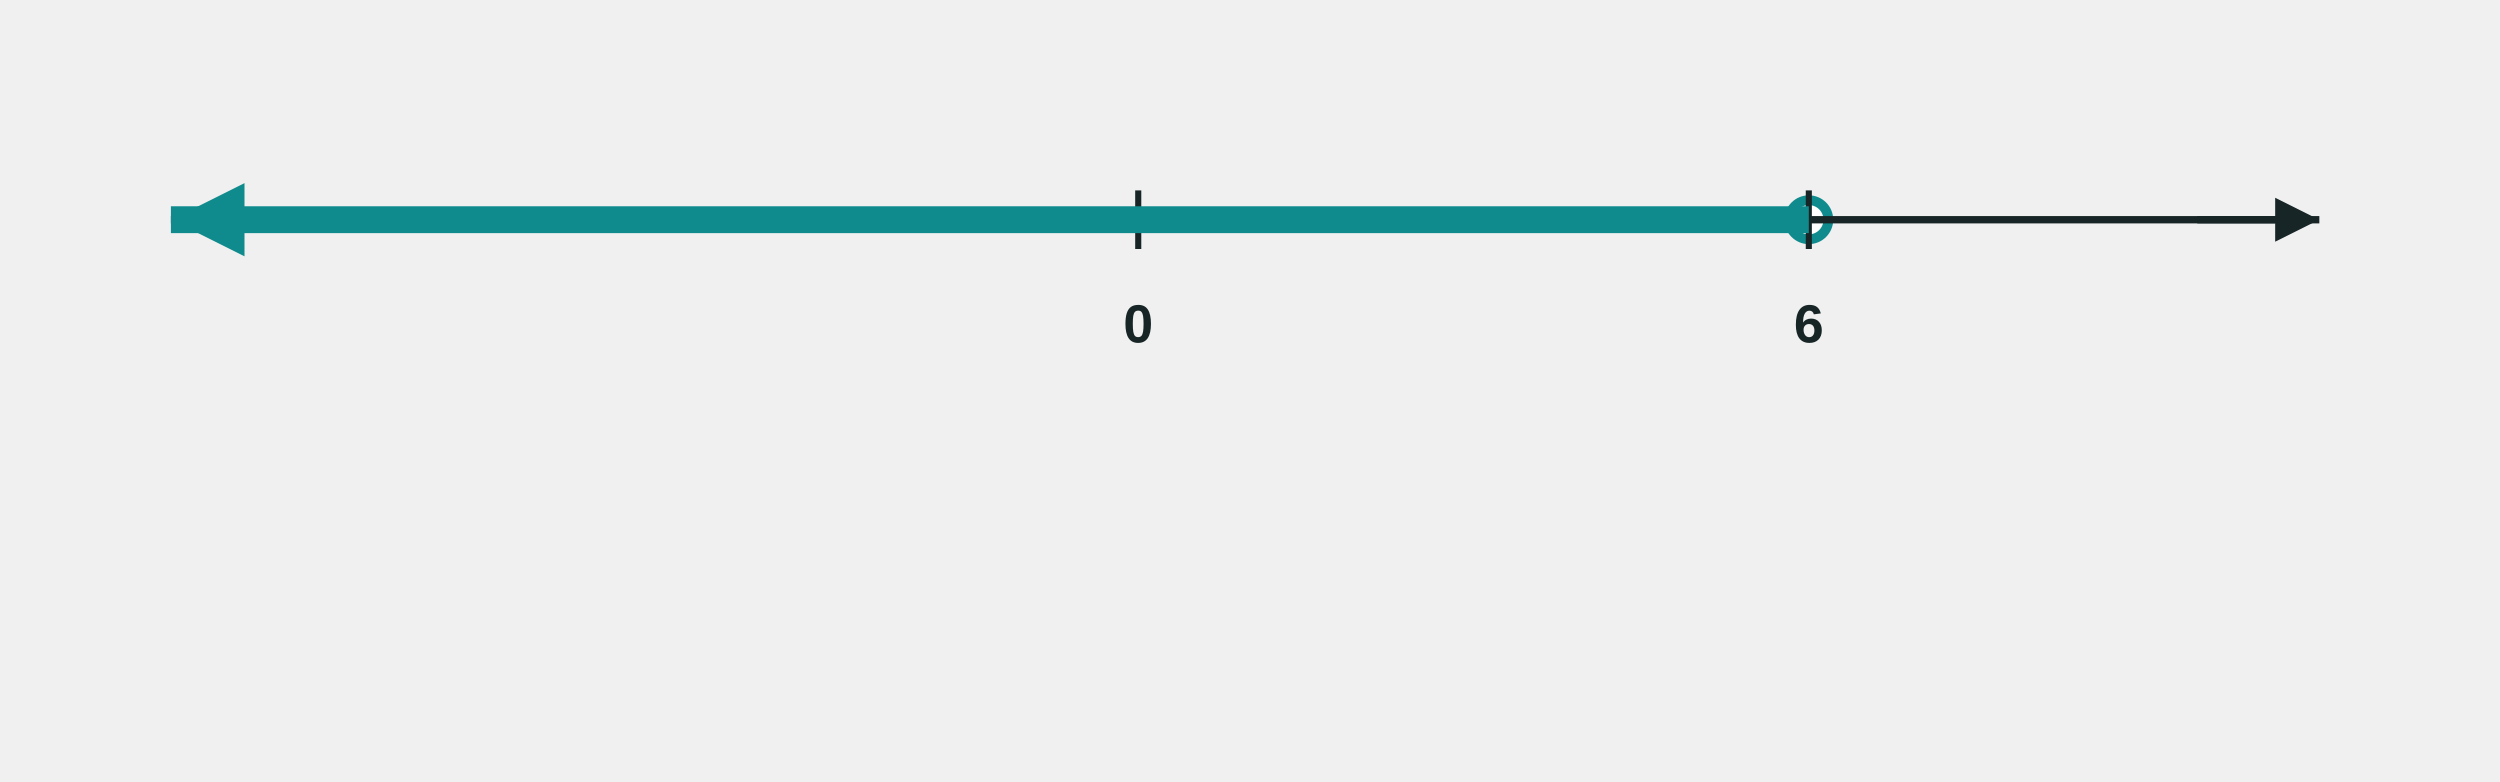
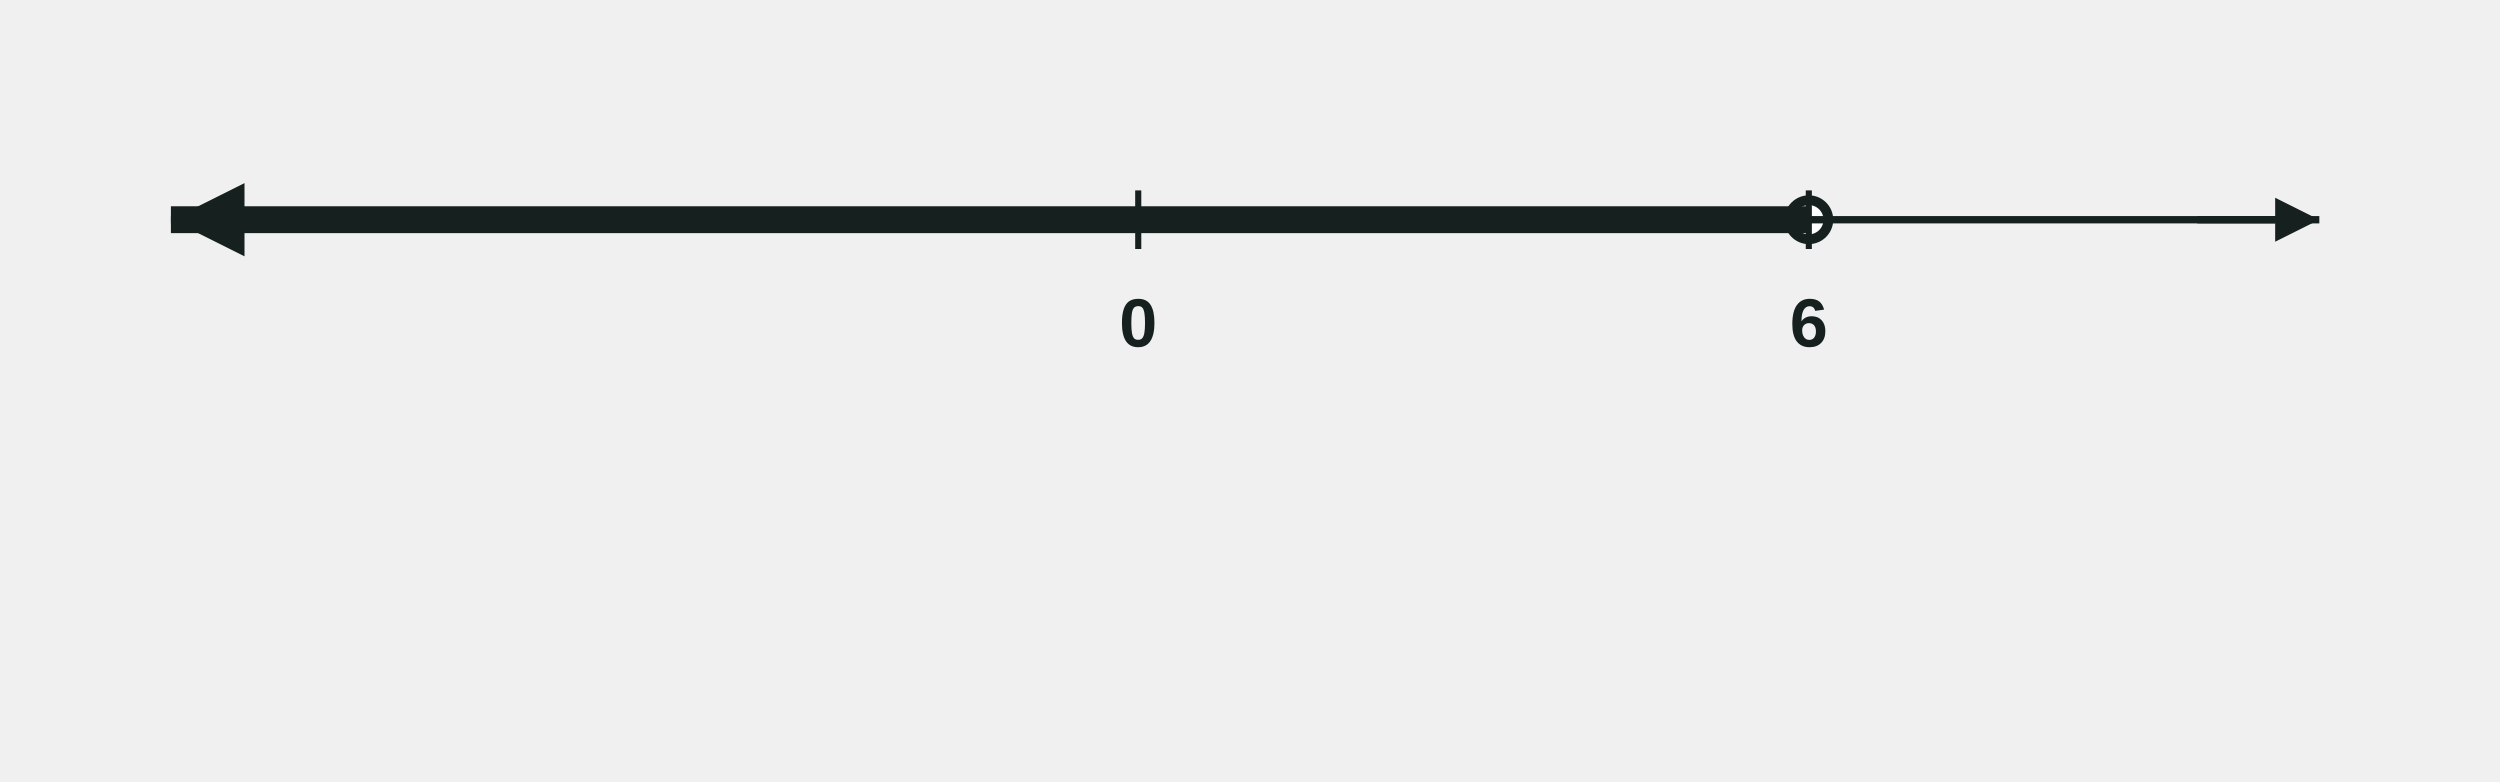
- <svg xmlns="http://www.w3.org/2000/svg" width="1024" height="320" style="overflow: hidden; display: block; background: rgb(255, 255, 255);" viewBox="0 0 1024 320">
+ <svg xmlns="http://www.w3.org/2000/svg" width="1024" height="320" style="overflow: hidden; display: block; background: var(--ld-figure-paper, #ffffff);" viewBox="0 0 1024 320">
  <defs>
    <filter id="ld-fig-11_f1" width="300%" height="300%" filterUnits="userSpaceOnUse">
      <feOffset in="SourceGraphic" result="offOut" dx="5" dy="5" />
      <feColorMatrix in="offOut" result="colorOut" type="matrix" values="0.1 0 0 0 0  0 0.1 0 0 0  0 0 0.1 0 0  0 0 0 1 0" />
      <feGaussianBlur in="colorOut" result="blurOut" stdDeviation="3" />
      <feBlend in="SourceGraphic" in2="blurOut" mode="normal" />
    </filter>
    <clipPath id="ld-fig-11_ClipFull">
      <rect x="0" y="0" width="1024" height="320" rx="10" ry="10" />
    </clipPath>
    <marker id="ld-fig-11_ld-axis-arrow-0TriangleEnd1" fill="context-stroke" stroke="context-stroke" stroke-width="0" orient="auto" markerUnits="strokeWidth" refY="5" refX="0.05" viewBox="0 0 30 30" markerHeight="18" markerWidth="18" display="inherit" style="position: absolute;">
      <path d="M 0,0 L 10,5 L 0,10 z" />
    </marker>
    <marker id="ld-fig-11_ld-left-ray-0TriangleEnd1" fill="context-stroke" stroke="context-stroke" stroke-width="0" orient="auto" markerUnits="strokeWidth" refY="5" refX="0.05" viewBox="0 0 50 50" markerHeight="30" markerWidth="30" display="inherit" style="position: absolute;">
      <path d="M 0,0 L 10,5 L 0,10 z" />
    </marker>
  </defs>
  <g />
  <g />
  <g />
  <g />
  <g />
  <g>
    <path id="ld-fig-11_jxgBoard1G1" stroke-linecap="round" stroke-linejoin="round" fill-rule="evenodd" stroke="#D55E00" stroke-opacity="1" stroke-width="1px" pointer-events="visibleStroke" fill-opacity="0" tabindex="null" d="M 0 0" display="none" style="position: absolute; transition: fill 100ms, fill-opacity 100ms, stroke 100ms, stroke-opacity 100ms, stroke-width 100ms; clip-path: url(&quot;#ld-fig-11_ClipFull&quot;); visibility: hidden;" />
    <path id="ld-fig-11_jxgBoard1G2" stroke-linecap="round" stroke-linejoin="round" fill-rule="evenodd" stroke="#D55E00" stroke-opacity="1" stroke-width="1px" pointer-events="visibleStroke" fill-opacity="0" tabindex="null" d="M 0 0" display="none" style="position: absolute; transition: fill 100ms, fill-opacity 100ms, stroke 100ms, stroke-opacity 100ms, stroke-width 100ms; clip-path: url(&quot;#ld-fig-11_ClipFull&quot;); visibility: hidden;" />
  </g>
  <g>
-     <ellipse id="ld-fig-11_ld-right-end-0" stroke="#0f8b8d" stroke-opacity="1" stroke-width="4px" fill="#ffffff" pointer-events="visiblePainted" fill-opacity="1" tabindex="-1" cx="740.889" cy="90" rx="8" ry="8" stroke-linecap="butt" display="inline" style="position: absolute; transition: fill 100ms, fill-opacity 100ms, stroke 100ms, stroke-opacity 100ms, stroke-width 100ms; clip-path: url(&quot;#ld-fig-11_ClipFull&quot;); visibility: inherit;" />
+     <ellipse id="ld-fig-11_ld-right-end-0" stroke="var(--ld-figure-accent, #15201f)" stroke-opacity="1" stroke-width="4px" fill="var(--ld-figure-paper, #ffffff)" pointer-events="visiblePainted" fill-opacity="1" tabindex="-1" cx="740.889" cy="90" rx="8" ry="8" stroke-linecap="butt" display="inline" style="position: absolute; transition: fill 100ms, fill-opacity 100ms, stroke 100ms, stroke-opacity 100ms, stroke-width 100ms; clip-path: url(&quot;#ld-fig-11_ClipFull&quot;); visibility: inherit;" />
  </g>
  <g>
-     <line id="ld-fig-11_ld-axis-0" stroke="#172526" stroke-opacity="1" stroke-width="3px" pointer-events="visibleStroke" fill-opacity="0" tabindex="-1" x1="70" y1="90" x2="950" y2="90" stroke-linecap="butt" display="inline" style="position: absolute; clip-path: url(&quot;#ld-fig-11_ClipFull&quot;); visibility: inherit;" />
-     <line id="ld-fig-11_ld-axis-arrow-0" stroke="#172526" stroke-opacity="1" stroke-width="3px" pointer-events="visibleStroke" fill-opacity="0" tabindex="-1" marker-end="url(#ld-fig-11_ld-axis-arrow-0TriangleEnd1)" x1="900" y1="90" x2="932" y2="90" stroke-linecap="butt" display="inline" style="position: absolute; clip-path: url(&quot;#ld-fig-11_ClipFull&quot;); visibility: inherit;" />
-     <line id="ld-fig-11_ld-tick-0-0" stroke="#172526" stroke-opacity="1" stroke-width="2.5px" pointer-events="visibleStroke" fill-opacity="0" tabindex="-1" x1="466.222" y1="102" x2="466.222" y2="78" stroke-linecap="butt" display="inline" style="position: absolute; clip-path: url(&quot;#ld-fig-11_ClipFull&quot;); visibility: inherit;" />
-     <line id="ld-fig-11_ld-tick-0-6" stroke="#172526" stroke-opacity="1" stroke-width="2.5px" pointer-events="visibleStroke" fill-opacity="0" tabindex="-1" x1="740.889" y1="102" x2="740.889" y2="78" stroke-linecap="butt" display="inline" style="position: absolute; clip-path: url(&quot;#ld-fig-11_ClipFull&quot;); visibility: inherit;" />
-     <line id="ld-fig-11_ld-interval-0" stroke="#0f8b8d" stroke-opacity="1" stroke-width="11px" pointer-events="visibleStroke" fill-opacity="0" tabindex="-1" x1="70" y1="90" x2="740.889" y2="90" stroke-linecap="butt" display="inline" style="position: absolute; clip-path: url(&quot;#ld-fig-11_ClipFull&quot;); visibility: inherit;" />
-     <line id="ld-fig-11_ld-left-ray-0" stroke="#0f8b8d" stroke-opacity="1" stroke-width="5px" pointer-events="visibleStroke" fill-opacity="0" tabindex="-1" marker-end="url(#ld-fig-11_ld-left-ray-0TriangleEnd1)" x1="125" y1="90" x2="100" y2="90" stroke-linecap="butt" display="inline" style="position: absolute; clip-path: url(&quot;#ld-fig-11_ClipFull&quot;); visibility: inherit;" />
+     <line id="ld-fig-11_ld-axis-0" stroke="var(--ld-figure-ink, #15201f)" stroke-opacity="1" stroke-width="3px" pointer-events="visibleStroke" fill-opacity="0" tabindex="-1" x1="70" y1="90" x2="950" y2="90" stroke-linecap="butt" display="inline" style="position: absolute; clip-path: url(&quot;#ld-fig-11_ClipFull&quot;); visibility: inherit;" />
+     <line id="ld-fig-11_ld-axis-arrow-0" stroke="var(--ld-figure-ink, #15201f)" stroke-opacity="1" stroke-width="3px" pointer-events="visibleStroke" fill-opacity="0" tabindex="-1" marker-end="url(#ld-fig-11_ld-axis-arrow-0TriangleEnd1)" x1="900" y1="90" x2="932" y2="90" stroke-linecap="butt" display="inline" style="position: absolute; clip-path: url(&quot;#ld-fig-11_ClipFull&quot;); visibility: inherit;" />
+     <line id="ld-fig-11_ld-tick-0-0" stroke="var(--ld-figure-ink, #15201f)" stroke-opacity="1" stroke-width="2.5px" pointer-events="visibleStroke" fill-opacity="0" tabindex="-1" x1="466.222" y1="102" x2="466.222" y2="78" stroke-linecap="butt" display="inline" style="position: absolute; clip-path: url(&quot;#ld-fig-11_ClipFull&quot;); visibility: inherit;" />
+     <line id="ld-fig-11_ld-tick-0-6" stroke="var(--ld-figure-ink, #15201f)" stroke-opacity="1" stroke-width="2.5px" pointer-events="visibleStroke" fill-opacity="0" tabindex="-1" x1="740.889" y1="102" x2="740.889" y2="78" stroke-linecap="butt" display="inline" style="position: absolute; clip-path: url(&quot;#ld-fig-11_ClipFull&quot;); visibility: inherit;" />
+     <line id="ld-fig-11_ld-interval-0" stroke="var(--ld-figure-accent, #15201f)" stroke-opacity="1" stroke-width="11px" pointer-events="visibleStroke" fill-opacity="0" tabindex="-1" x1="70" y1="90" x2="740.889" y2="90" stroke-linecap="butt" display="inline" style="position: absolute; clip-path: url(&quot;#ld-fig-11_ClipFull&quot;); visibility: inherit;" />
+     <line id="ld-fig-11_ld-left-ray-0" stroke="var(--ld-figure-accent, #15201f)" stroke-opacity="1" stroke-width="5px" pointer-events="visibleStroke" fill-opacity="0" tabindex="-1" marker-end="url(#ld-fig-11_ld-left-ray-0TriangleEnd1)" x1="125" y1="90" x2="100" y2="90" stroke-linecap="butt" display="inline" style="position: absolute; clip-path: url(&quot;#ld-fig-11_ClipFull&quot;); visibility: inherit;" />
  </g>
  <g />
  <g>
    <ellipse id="ld-fig-11_jxgBoard1P3" stroke="#D55E00" stroke-opacity="1" stroke-width="2px" fill="#D55E00" pointer-events="visiblePainted" fill-opacity="1" tabindex="null" cx="70" cy="90" rx="4" ry="4" display="none" style="position: absolute; transition: fill 100ms, fill-opacity 100ms, stroke 100ms, stroke-opacity 100ms, stroke-width 100ms, width 100ms, height 100ms, rx 100ms, ry 100ms; clip-path: url(&quot;#ld-fig-11_ClipFull&quot;); visibility: hidden;" />
    <ellipse id="ld-fig-11_jxgBoard1P4" stroke="#D55E00" stroke-opacity="1" stroke-width="2px" fill="#D55E00" pointer-events="visiblePainted" fill-opacity="1" tabindex="null" cx="950" cy="90" rx="4" ry="4" display="none" style="position: absolute; transition: fill 100ms, fill-opacity 100ms, stroke 100ms, stroke-opacity 100ms, stroke-width 100ms, width 100ms, height 100ms, rx 100ms, ry 100ms; clip-path: url(&quot;#ld-fig-11_ClipFull&quot;); visibility: hidden;" />
    <ellipse id="ld-fig-11_jxgBoard1P6" stroke="#D55E00" stroke-opacity="1" stroke-width="2px" fill="#D55E00" pointer-events="visiblePainted" fill-opacity="1" tabindex="null" cx="900" cy="90" rx="4" ry="4" display="none" style="position: absolute; transition: fill 100ms, fill-opacity 100ms, stroke 100ms, stroke-opacity 100ms, stroke-width 100ms, width 100ms, height 100ms, rx 100ms, ry 100ms; clip-path: url(&quot;#ld-fig-11_ClipFull&quot;); visibility: hidden;" />
    <ellipse id="ld-fig-11_jxgBoard1P7" stroke="#D55E00" stroke-opacity="1" stroke-width="2px" fill="#D55E00" pointer-events="visiblePainted" fill-opacity="1" tabindex="null" cx="950" cy="90" rx="4" ry="4" display="none" style="position: absolute; transition: fill 100ms, fill-opacity 100ms, stroke 100ms, stroke-opacity 100ms, stroke-width 100ms, width 100ms, height 100ms, rx 100ms, ry 100ms; clip-path: url(&quot;#ld-fig-11_ClipFull&quot;); visibility: hidden;" />
    <ellipse id="ld-fig-11_jxgBoard1P9" stroke="#D55E00" stroke-opacity="1" stroke-width="2px" fill="#D55E00" pointer-events="visiblePainted" fill-opacity="1" tabindex="null" cx="466.222" cy="102" rx="4" ry="4" display="none" style="position: absolute; transition: fill 100ms, fill-opacity 100ms, stroke 100ms, stroke-opacity 100ms, stroke-width 100ms, width 100ms, height 100ms, rx 100ms, ry 100ms; clip-path: url(&quot;#ld-fig-11_ClipFull&quot;); visibility: hidden;" />
    <ellipse id="ld-fig-11_jxgBoard1P10" stroke="#D55E00" stroke-opacity="1" stroke-width="2px" fill="#D55E00" pointer-events="visiblePainted" fill-opacity="1" tabindex="null" cx="466.222" cy="78" rx="4" ry="4" display="none" style="position: absolute; transition: fill 100ms, fill-opacity 100ms, stroke 100ms, stroke-opacity 100ms, stroke-width 100ms, width 100ms, height 100ms, rx 100ms, ry 100ms; clip-path: url(&quot;#ld-fig-11_ClipFull&quot;); visibility: hidden;" />
    <ellipse id="ld-fig-11_jxgBoard1P12" stroke="#D55E00" stroke-opacity="1" stroke-width="2px" fill="#D55E00" pointer-events="visiblePainted" fill-opacity="1" tabindex="null" cx="740.889" cy="102" rx="4" ry="4" display="none" style="position: absolute; transition: fill 100ms, fill-opacity 100ms, stroke 100ms, stroke-opacity 100ms, stroke-width 100ms, width 100ms, height 100ms, rx 100ms, ry 100ms; clip-path: url(&quot;#ld-fig-11_ClipFull&quot;); visibility: hidden;" />
    <ellipse id="ld-fig-11_jxgBoard1P13" stroke="#D55E00" stroke-opacity="1" stroke-width="2px" fill="#D55E00" pointer-events="visiblePainted" fill-opacity="1" tabindex="null" cx="740.889" cy="78" rx="4" ry="4" display="none" style="position: absolute; transition: fill 100ms, fill-opacity 100ms, stroke 100ms, stroke-opacity 100ms, stroke-width 100ms, width 100ms, height 100ms, rx 100ms, ry 100ms; clip-path: url(&quot;#ld-fig-11_ClipFull&quot;); visibility: hidden;" />
    <ellipse id="ld-fig-11_jxgBoard1P15" stroke="#D55E00" stroke-opacity="1" stroke-width="2px" fill="#D55E00" pointer-events="visiblePainted" fill-opacity="1" tabindex="null" cx="70" cy="90" rx="4" ry="4" display="none" style="position: absolute; transition: fill 100ms, fill-opacity 100ms, stroke 100ms, stroke-opacity 100ms, stroke-width 100ms, width 100ms, height 100ms, rx 100ms, ry 100ms; clip-path: url(&quot;#ld-fig-11_ClipFull&quot;); visibility: hidden;" />
    <ellipse id="ld-fig-11_jxgBoard1P16" stroke="#D55E00" stroke-opacity="1" stroke-width="2px" fill="#D55E00" pointer-events="visiblePainted" fill-opacity="1" tabindex="null" cx="740.889" cy="90" rx="4" ry="4" display="none" style="position: absolute; transition: fill 100ms, fill-opacity 100ms, stroke 100ms, stroke-opacity 100ms, stroke-width 100ms, width 100ms, height 100ms, rx 100ms, ry 100ms; clip-path: url(&quot;#ld-fig-11_ClipFull&quot;); visibility: hidden;" />
    <ellipse id="ld-fig-11_jxgBoard1P18" stroke="#D55E00" stroke-opacity="1" stroke-width="2px" fill="#D55E00" pointer-events="visiblePainted" fill-opacity="1" tabindex="null" cx="125" cy="90" rx="4" ry="4" display="none" style="position: absolute; transition: fill 100ms, fill-opacity 100ms, stroke 100ms, stroke-opacity 100ms, stroke-width 100ms, width 100ms, height 100ms, rx 100ms, ry 100ms; clip-path: url(&quot;#ld-fig-11_ClipFull&quot;); visibility: hidden;" />
    <ellipse id="ld-fig-11_jxgBoard1P19" stroke="#D55E00" stroke-opacity="1" stroke-width="2px" fill="#D55E00" pointer-events="visiblePainted" fill-opacity="1" tabindex="null" cx="70" cy="90" rx="4" ry="4" display="none" style="position: absolute; transition: fill 100ms, fill-opacity 100ms, stroke 100ms, stroke-opacity 100ms, stroke-width 100ms, width 100ms, height 100ms, rx 100ms, ry 100ms; clip-path: url(&quot;#ld-fig-11_ClipFull&quot;); visibility: hidden;" />
    <ellipse id="ld-fig-11_jxgBoard1P21" stroke="#D55E00" stroke-opacity="1" stroke-width="2px" fill="#D55E00" pointer-events="visiblePainted" fill-opacity="1" tabindex="null" cx="740.889" cy="90" rx="4" ry="4" display="none" style="position: absolute; transition: fill 100ms, fill-opacity 100ms, stroke 100ms, stroke-opacity 100ms, stroke-width 100ms, width 100ms, height 100ms, rx 100ms, ry 100ms; clip-path: url(&quot;#ld-fig-11_ClipFull&quot;); visibility: hidden;" />
  </g>
  <g />
  <g />
  <g />
  <g />
  <g />
  <g />
  <g />
  <g />
  <g />
  <g />
  <g id="ld-fig-11-label-layer">
-     <text fill="#172526" font-family="Arial, Helvetica, sans-serif" font-size="22" font-weight="600" dominant-baseline="middle" data-label-id="tick-label-0-0-label" x="466.222" y="134" text-anchor="middle">0</text>
-     <text fill="#172526" font-family="Arial, Helvetica, sans-serif" font-size="22" font-weight="600" dominant-baseline="middle" data-label-id="tick-label-0-6-label" x="740.889" y="134" text-anchor="middle">6</text>
+     <text fill="var(--ld-figure-ink, #15201f)" font-family="Arial, Helvetica, sans-serif" font-size="28" font-weight="600" dominant-baseline="middle" data-label-id="tick-label-0-0-label" x="466.222" y="134" text-anchor="middle">0</text>
+     <text fill="var(--ld-figure-ink, #15201f)" font-family="Arial, Helvetica, sans-serif" font-size="28" font-weight="600" dominant-baseline="middle" data-label-id="tick-label-0-6-label" x="740.889" y="134" text-anchor="middle">6</text>
  </g>
</svg>
